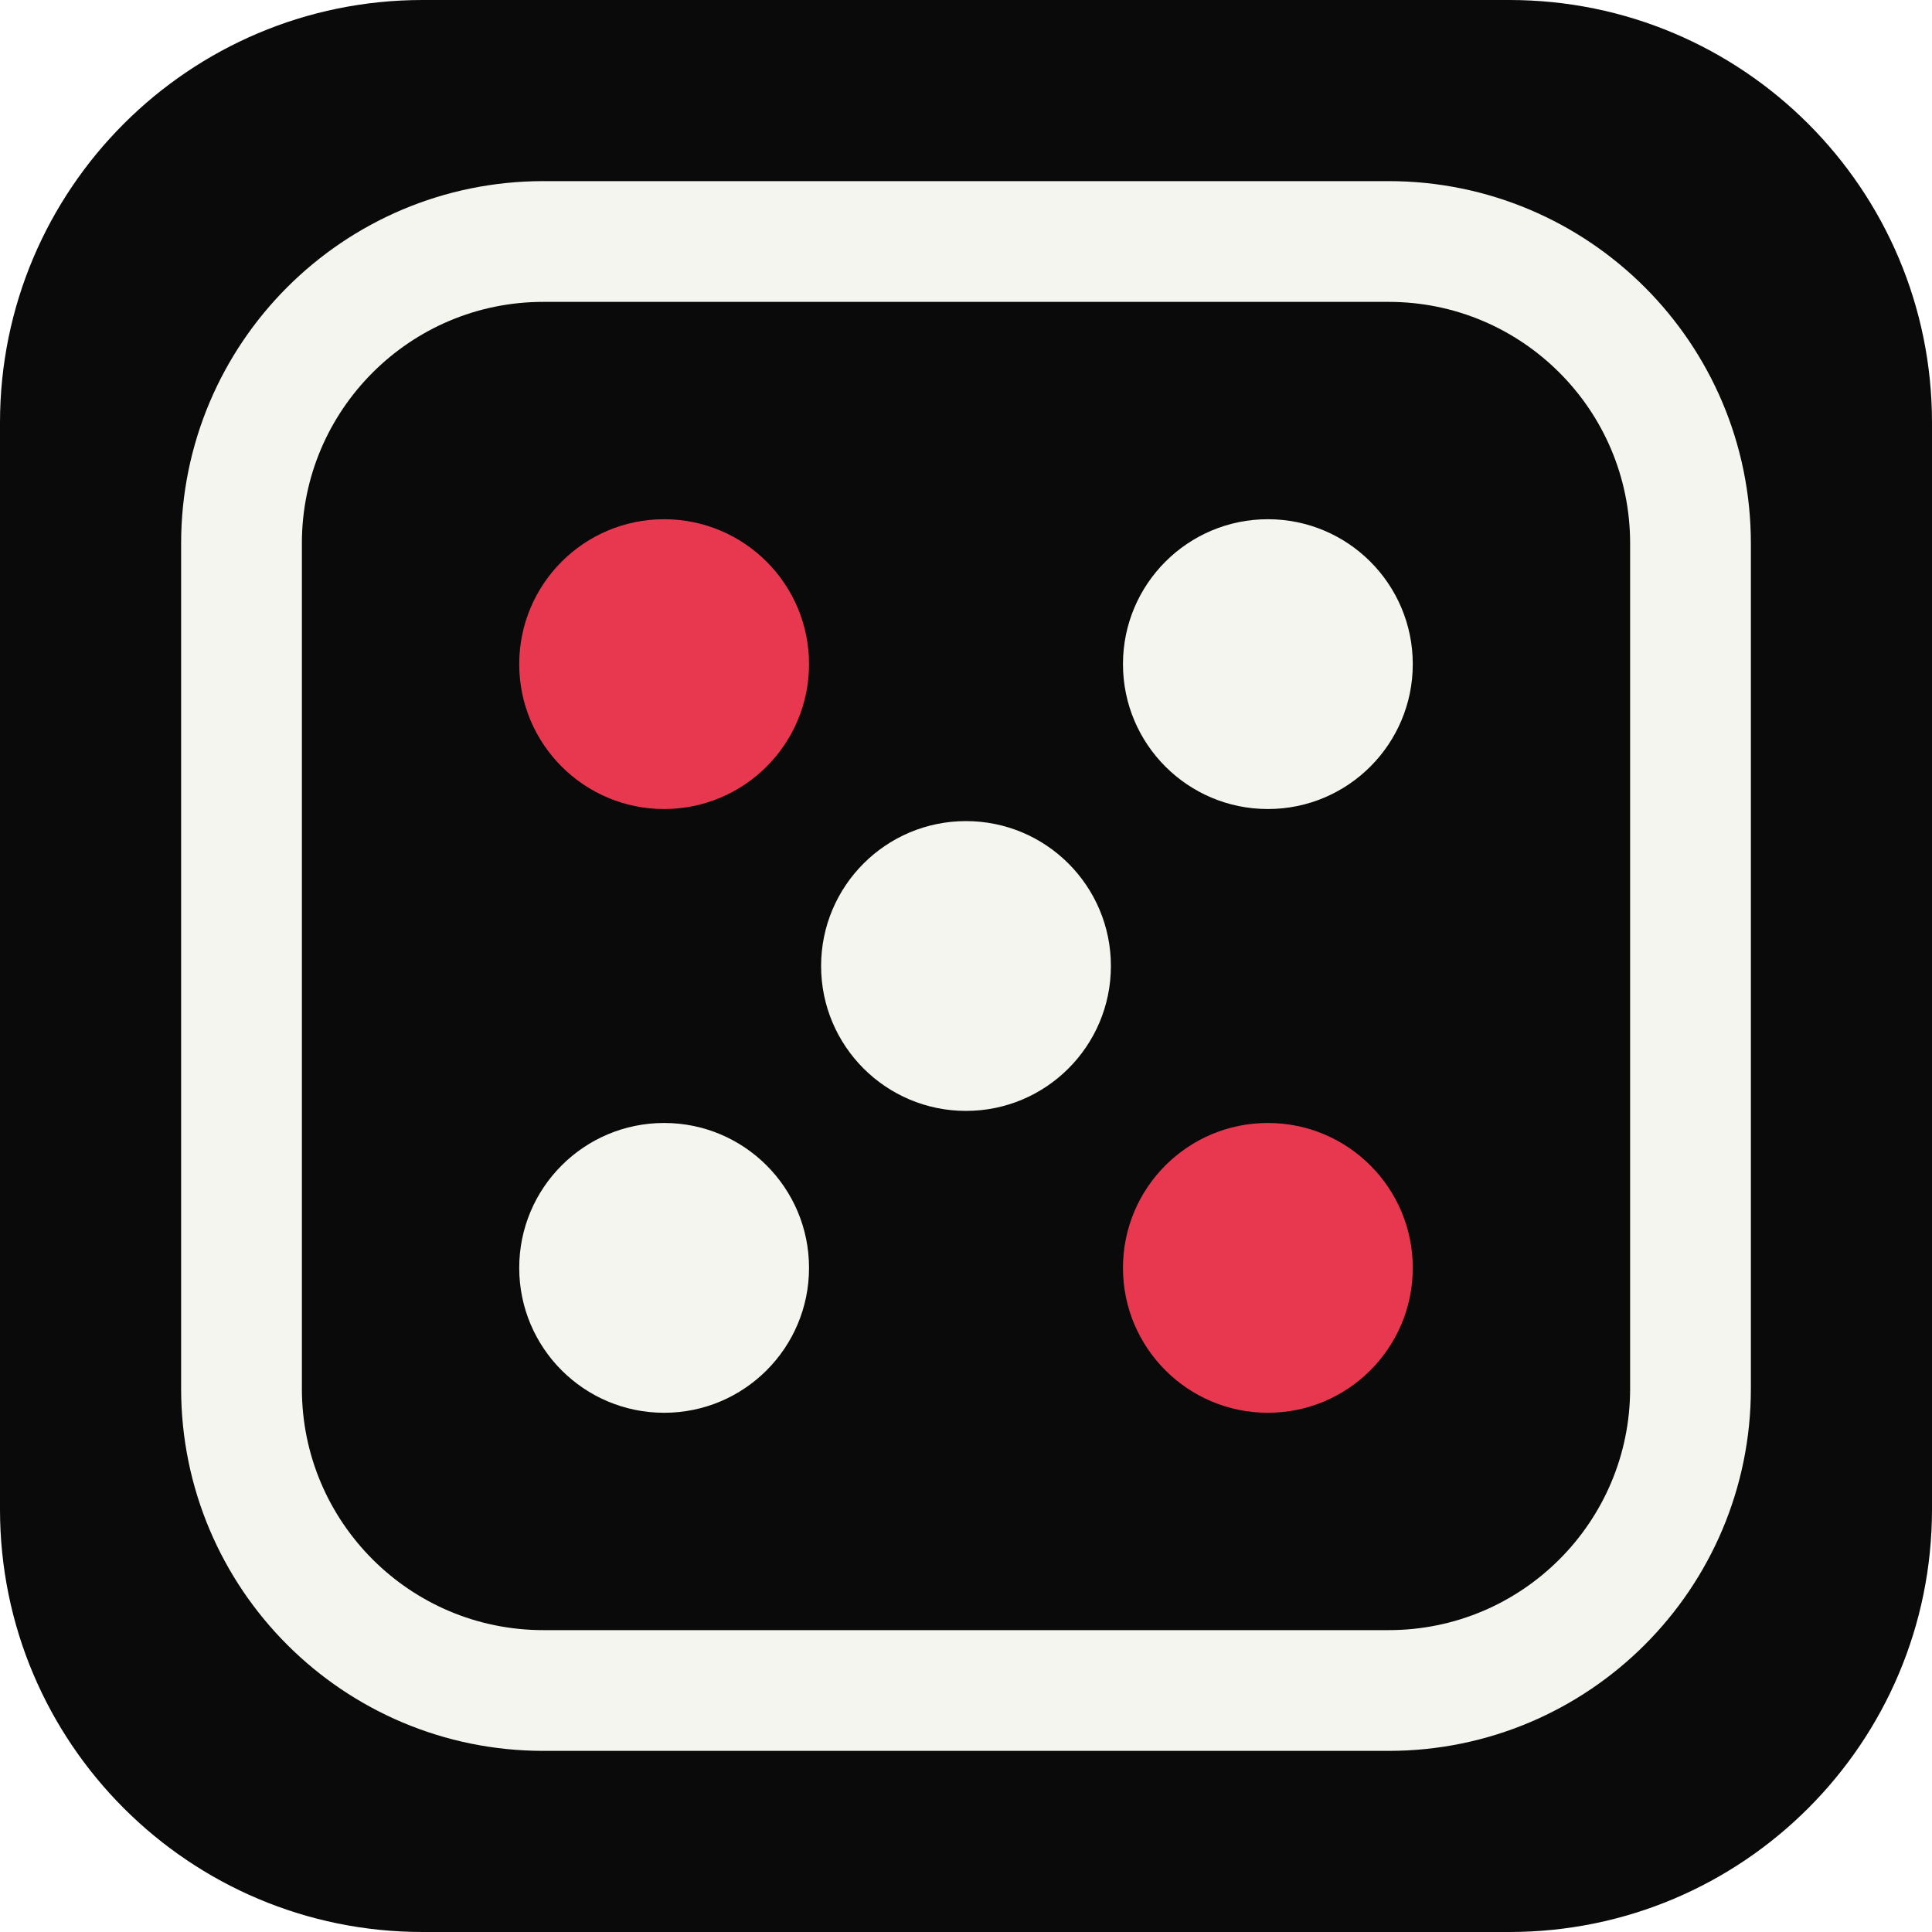
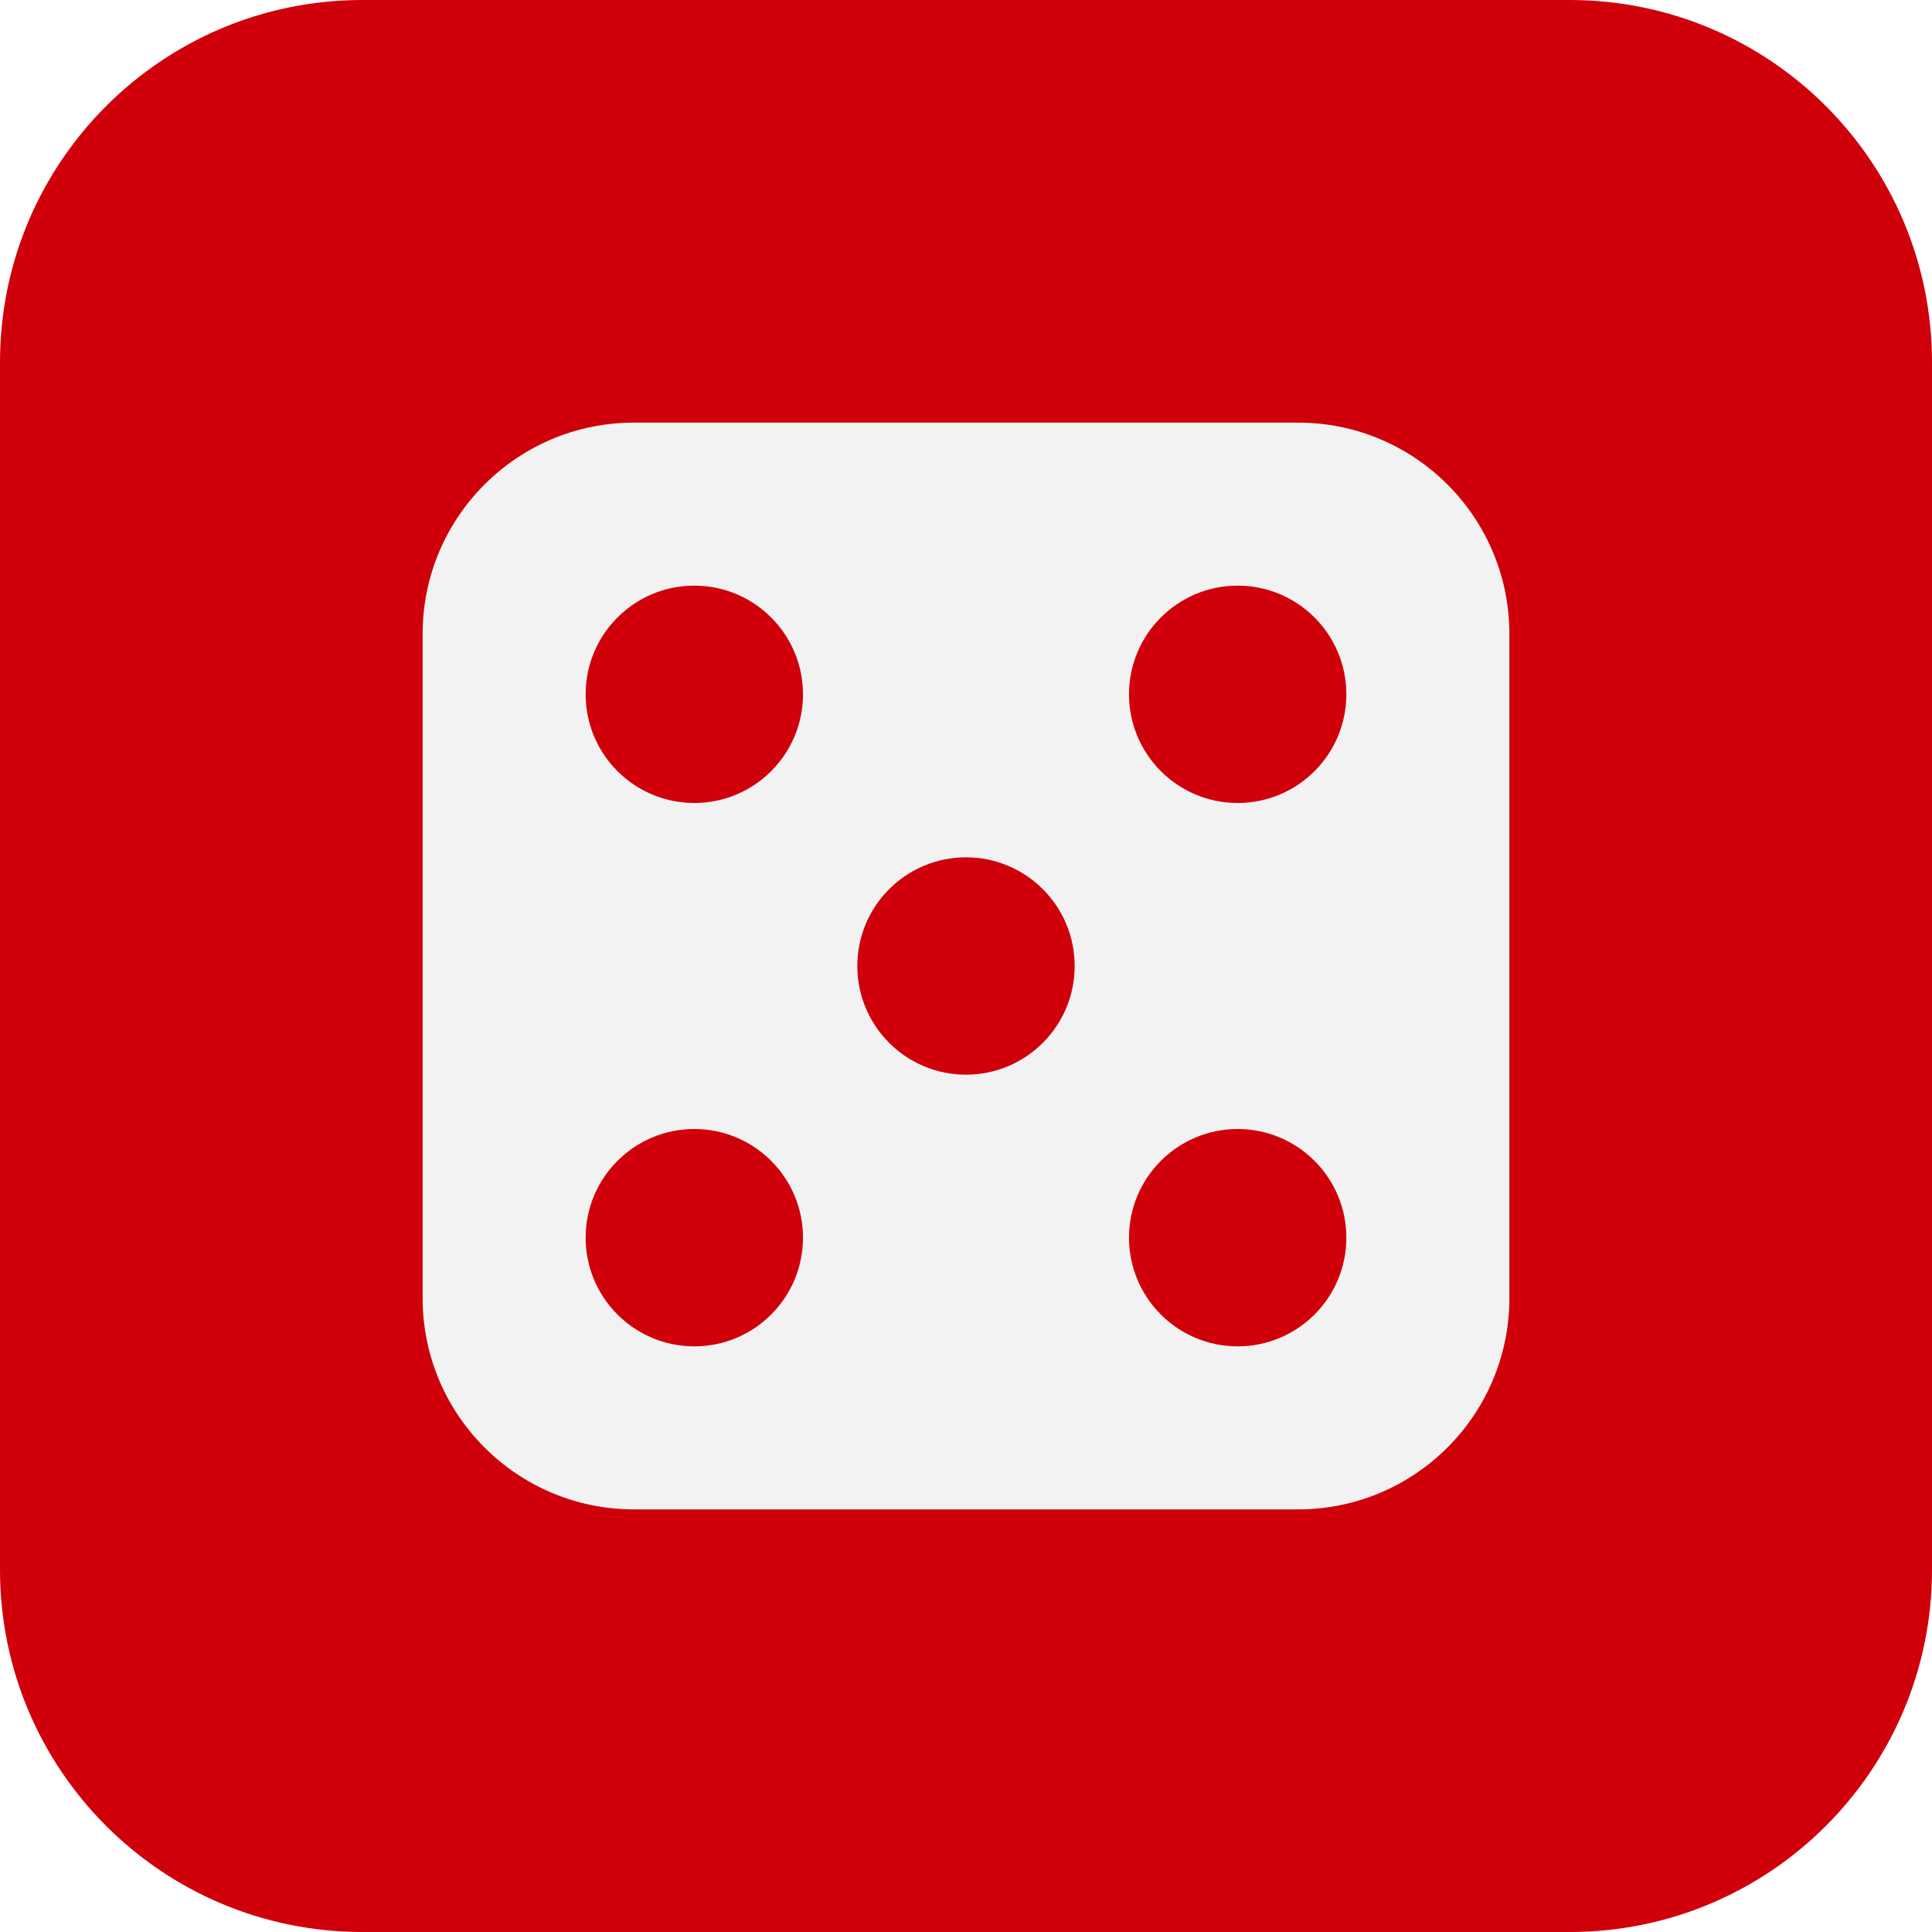
- <svg xmlns="http://www.w3.org/2000/svg" viewBox="0 0 32 32">
-   <rect width="32" height="32" rx="7" fill="#0A0A0A" />
-   <rect x="4" y="4" width="24" height="24" rx="5" fill="none" stroke="#F5F5F0" stroke-width="2" />
-   <circle cx="11" cy="11" r="2.4" fill="#E8384F" />
-   <circle cx="21" cy="11" r="2.4" fill="#F5F5F0" />
-   <circle cx="16" cy="16" r="2.4" fill="#F5F5F0" />
-   <circle cx="11" cy="21" r="2.4" fill="#F5F5F0" />
-   <circle cx="21" cy="21" r="2.4" fill="#E8384F" />
+ <svg xmlns="http://www.w3.org/2000/svg" viewBox="0 0 64 64">
+   <rect width="64" height="64" rx="12" fill="#D0000B" />
+   <rect x="14" y="14" width="36" height="36" rx="7" fill="#F2F2F2" />
+   <g fill="#D0000B">
+     <circle cx="23" cy="23" r="3.6" />
+     <circle cx="41" cy="23" r="3.6" />
+     <circle cx="32" cy="32" r="3.6" />
+     <circle cx="23" cy="41" r="3.6" />
+     <circle cx="41" cy="41" r="3.6" />
+   </g>
</svg>
